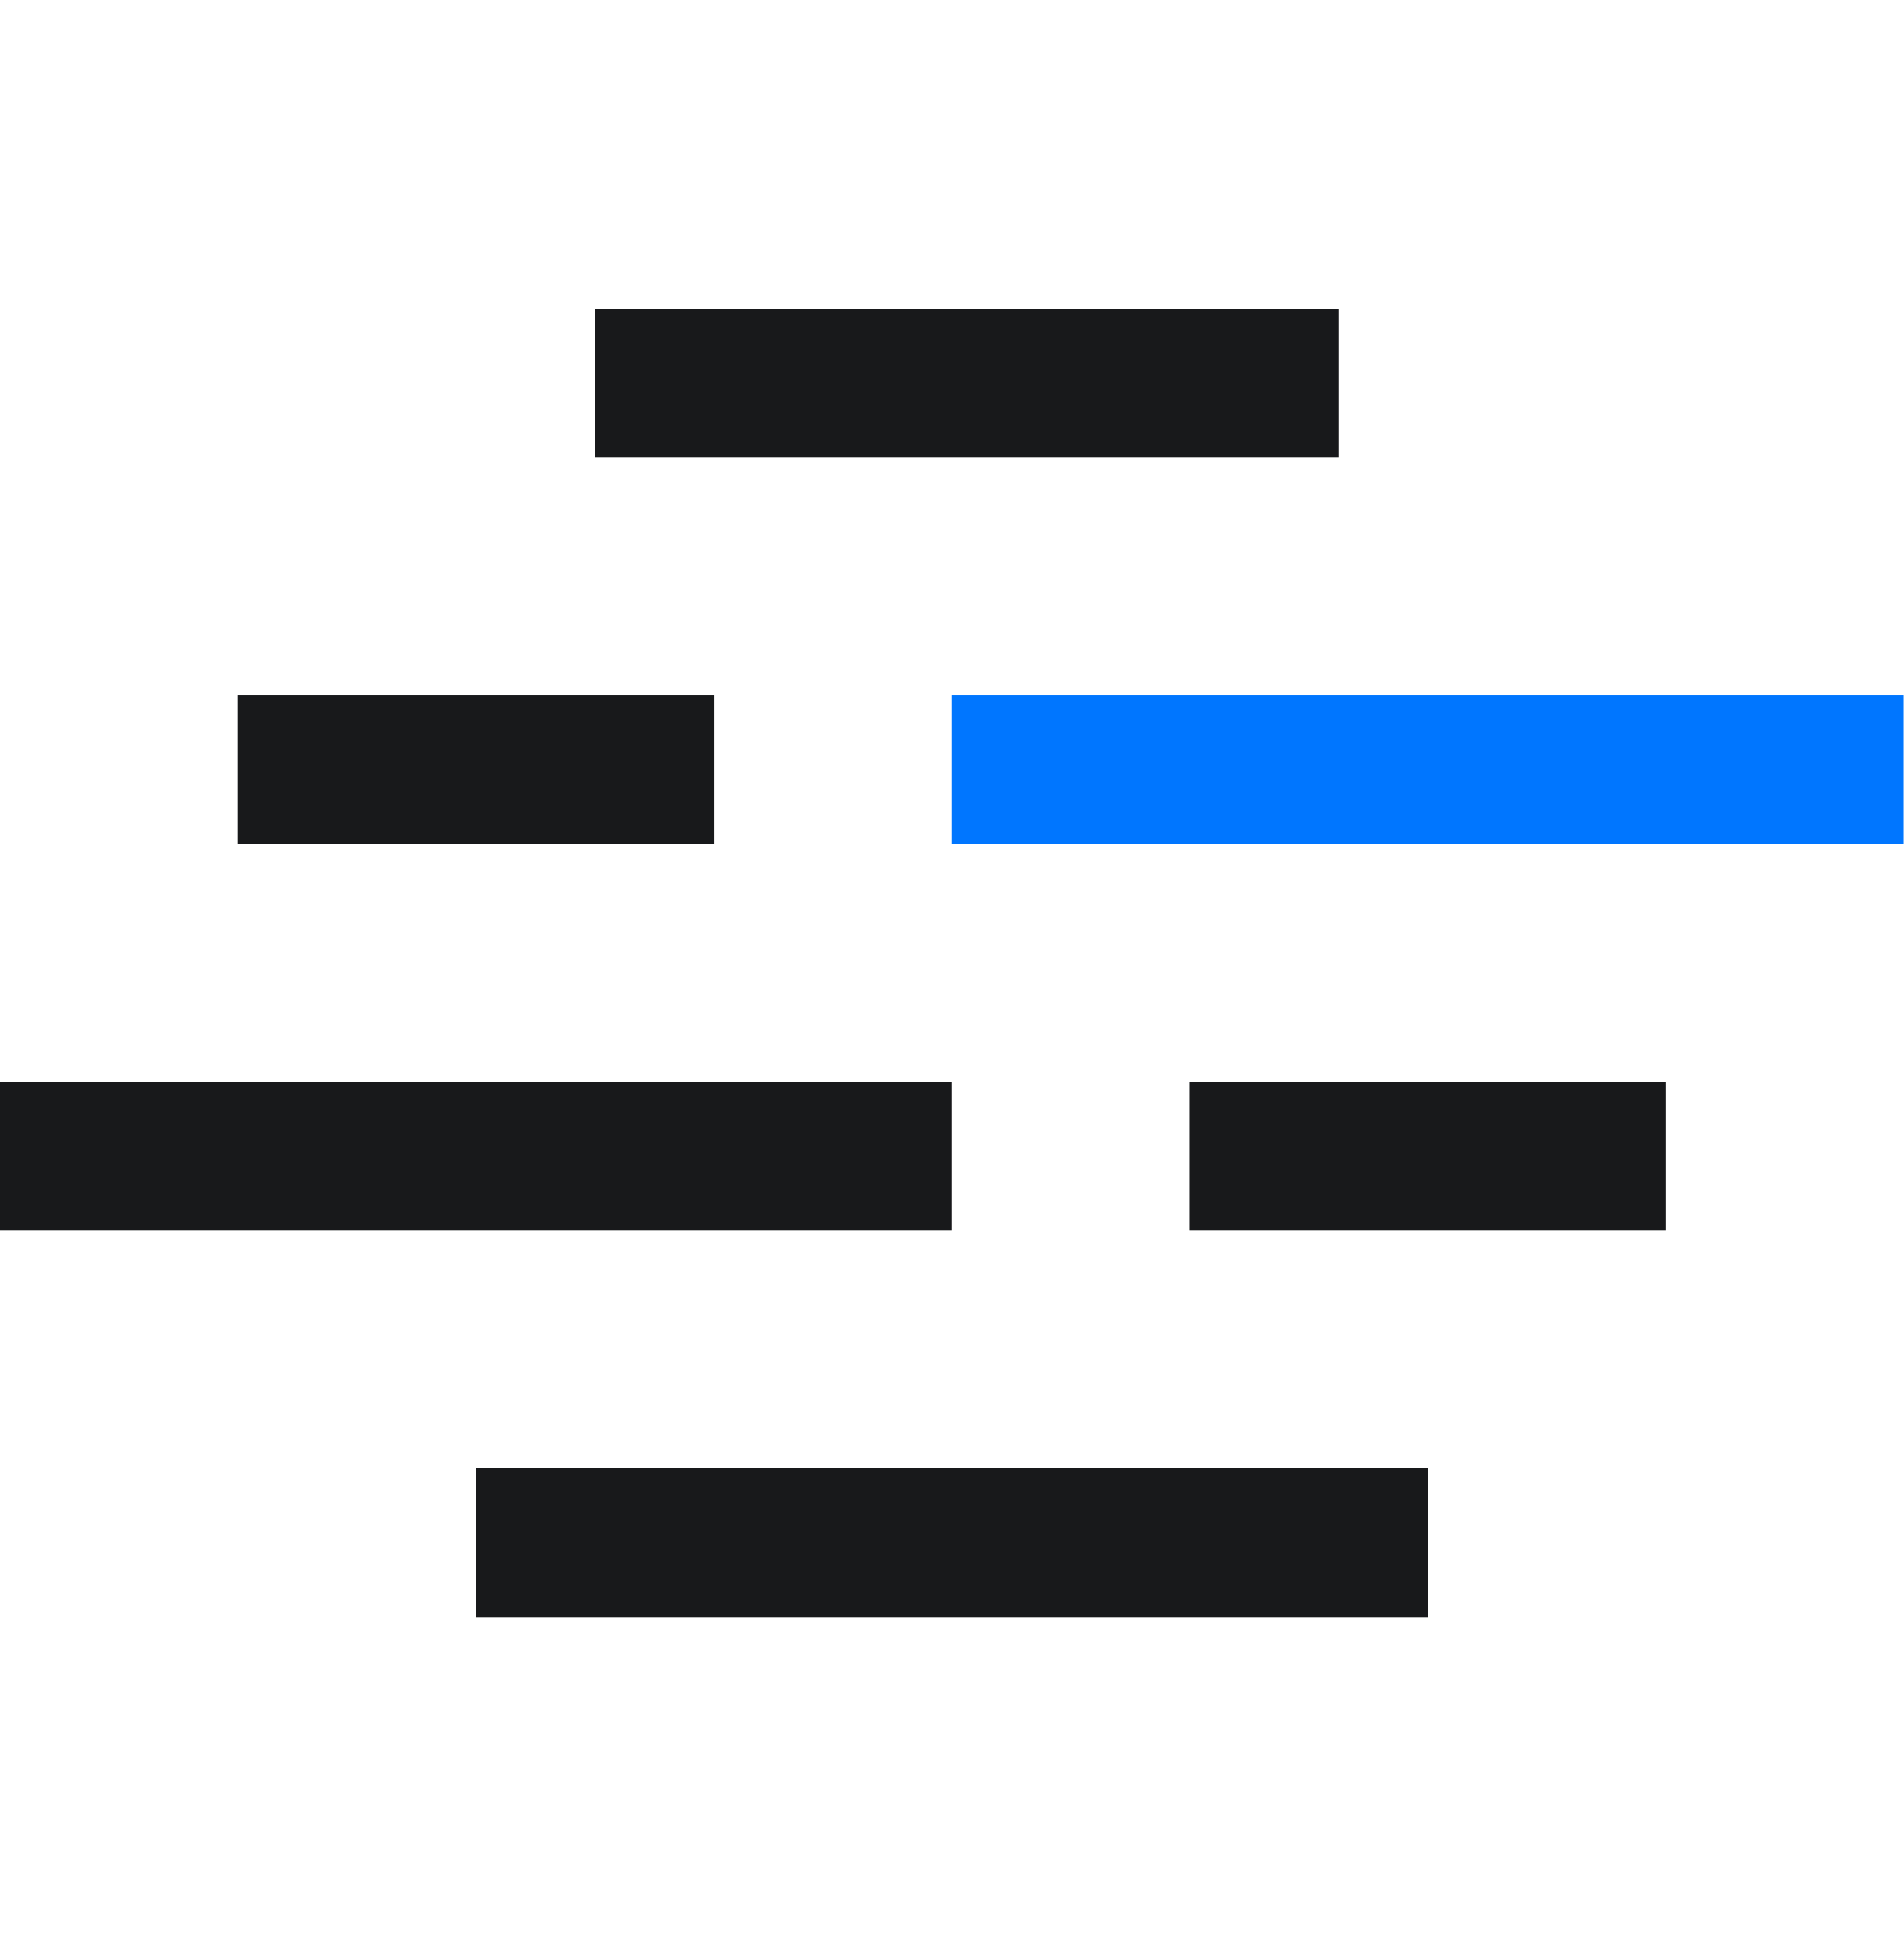
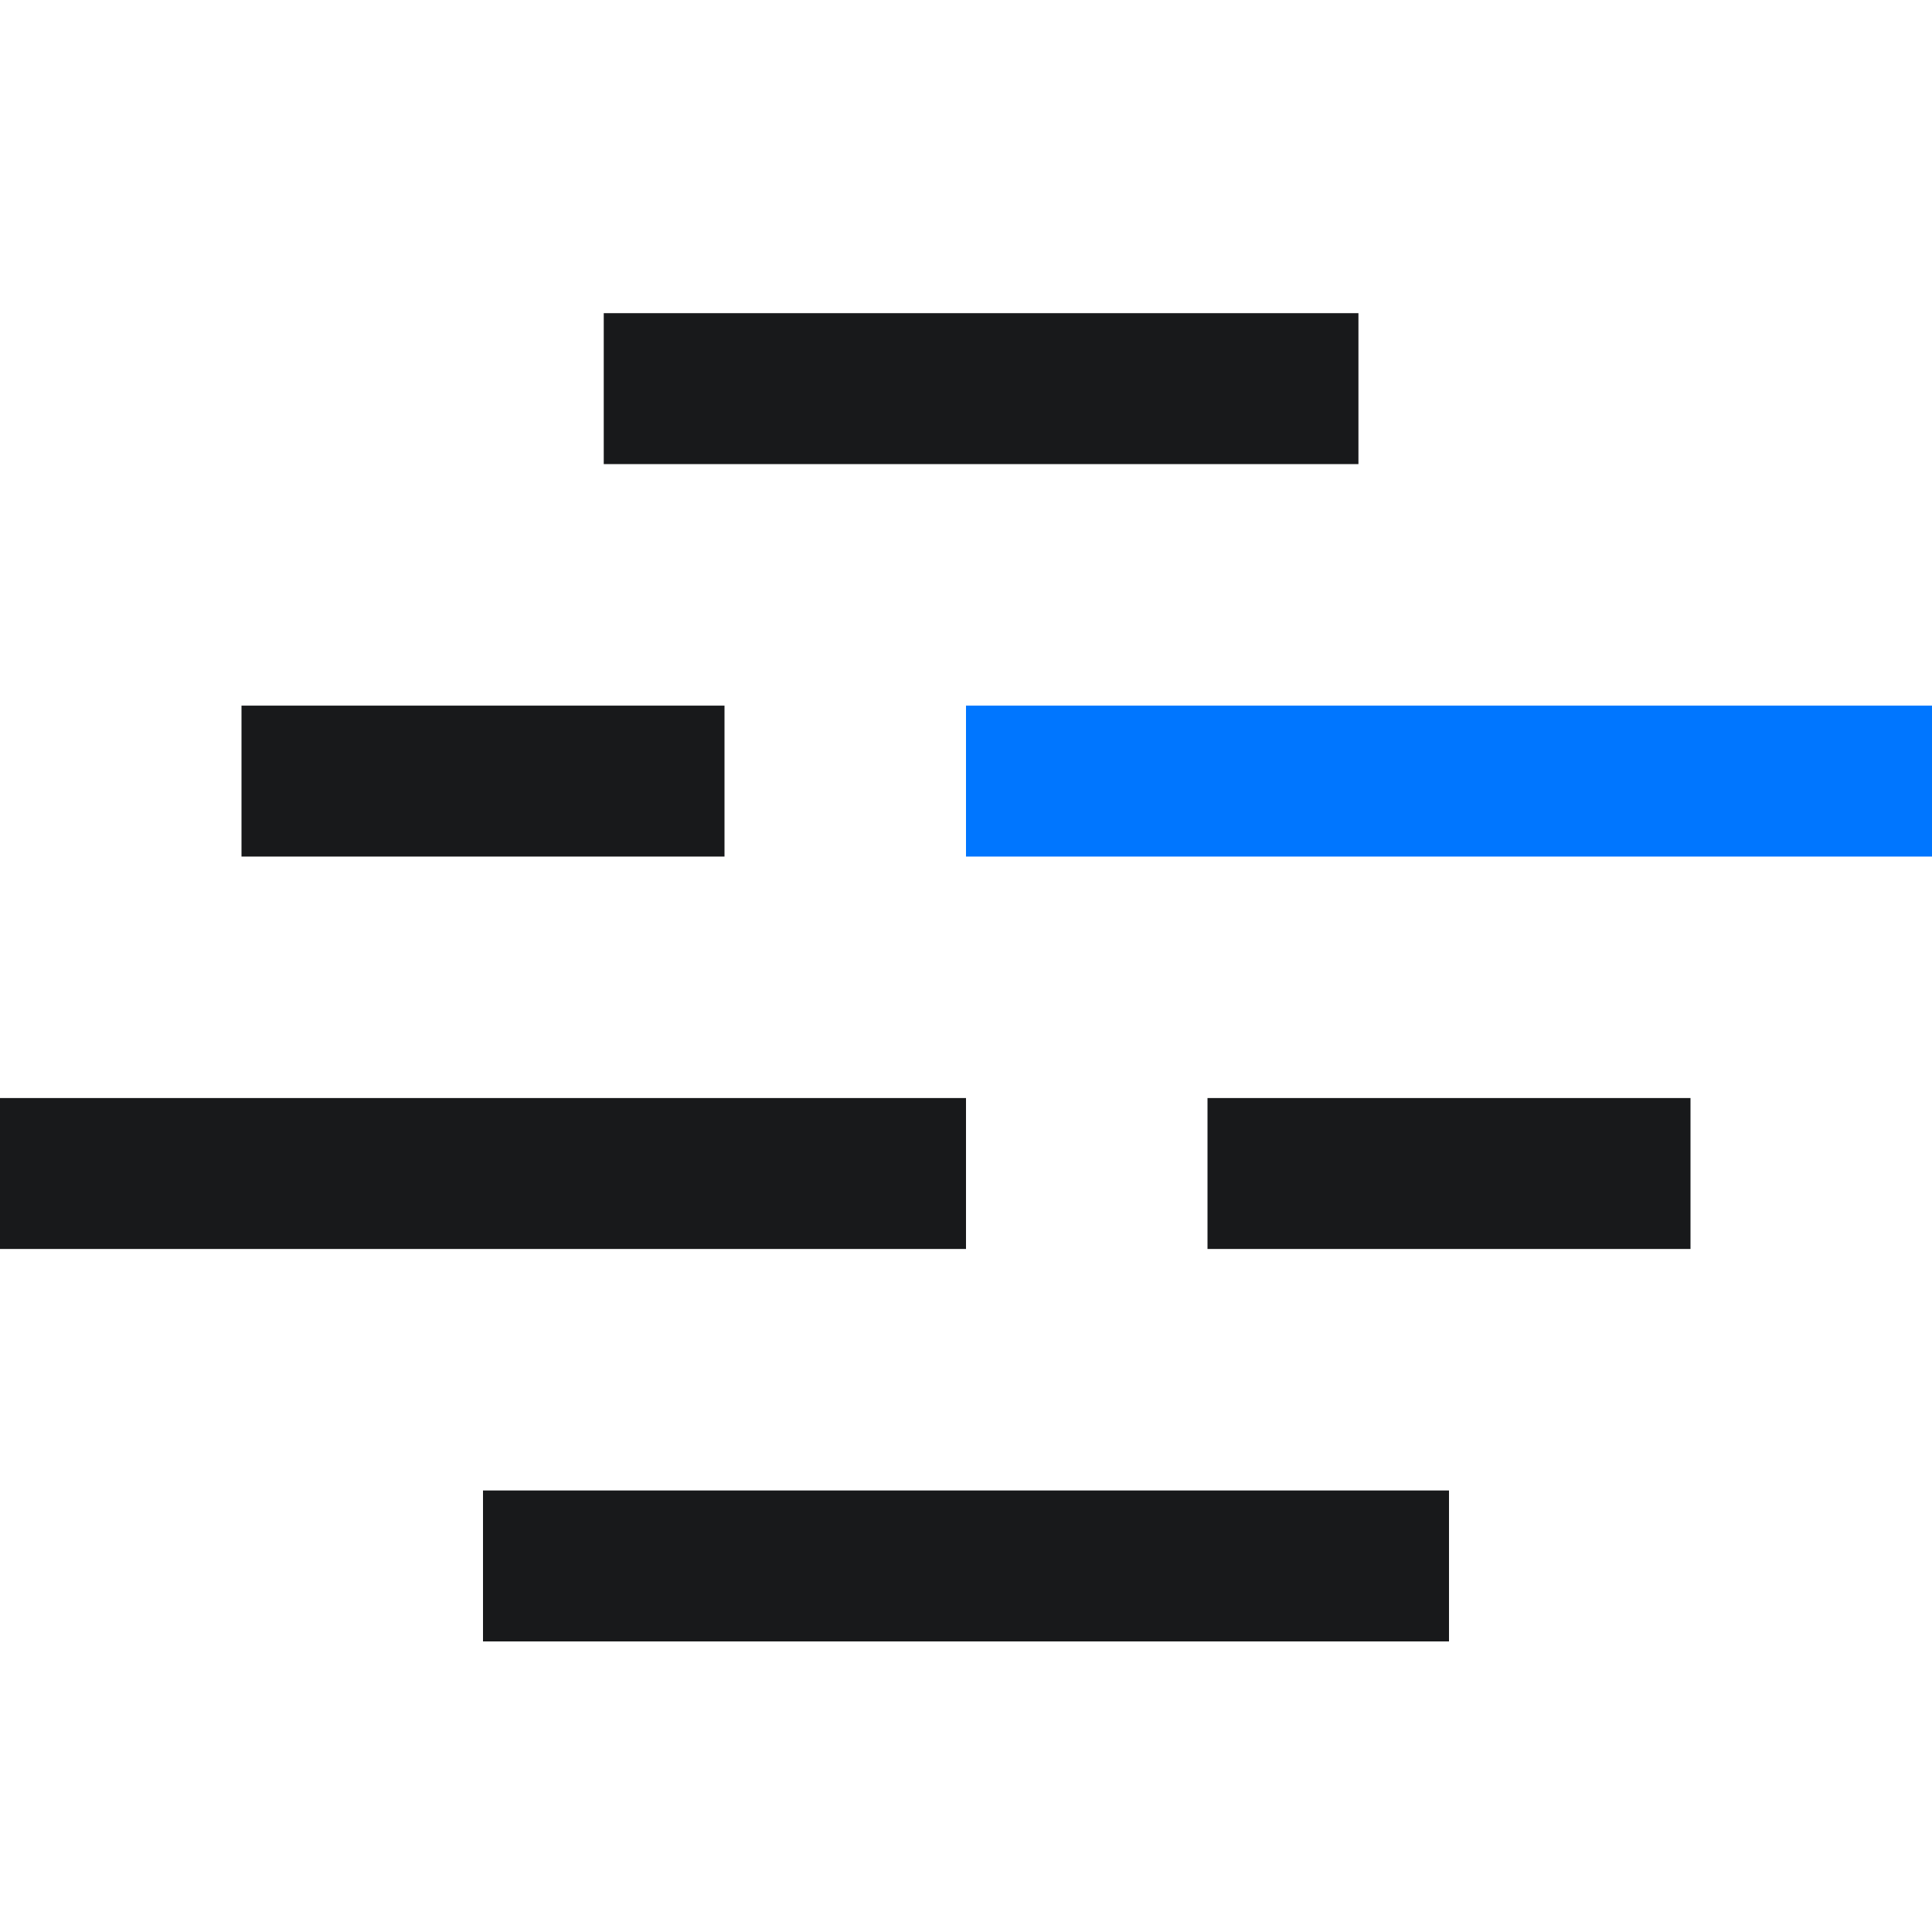
- <svg xmlns="http://www.w3.org/2000/svg" width="64" height="65" viewBox="0 0 64 65" fill="none">
+ <svg xmlns="http://www.w3.org/2000/svg" width="64" height="64" viewBox="0 0 64 64" fill="none">
  <rect x="20" y="10.374" width="25" height="5" fill="#18191B" />
  <rect x="8" y="23.375" width="16" height="5" fill="#18191B" />
  <rect x="32" y="23.375" width="32" height="5" fill="#0076FF" />
  <rect y="36.374" width="32" height="5" fill="#18191B" />
  <rect x="40" y="36.374" width="16" height="5" fill="#18191B" />
  <rect x="16" y="49.374" width="32" height="5" fill="#18191B" />
</svg>
